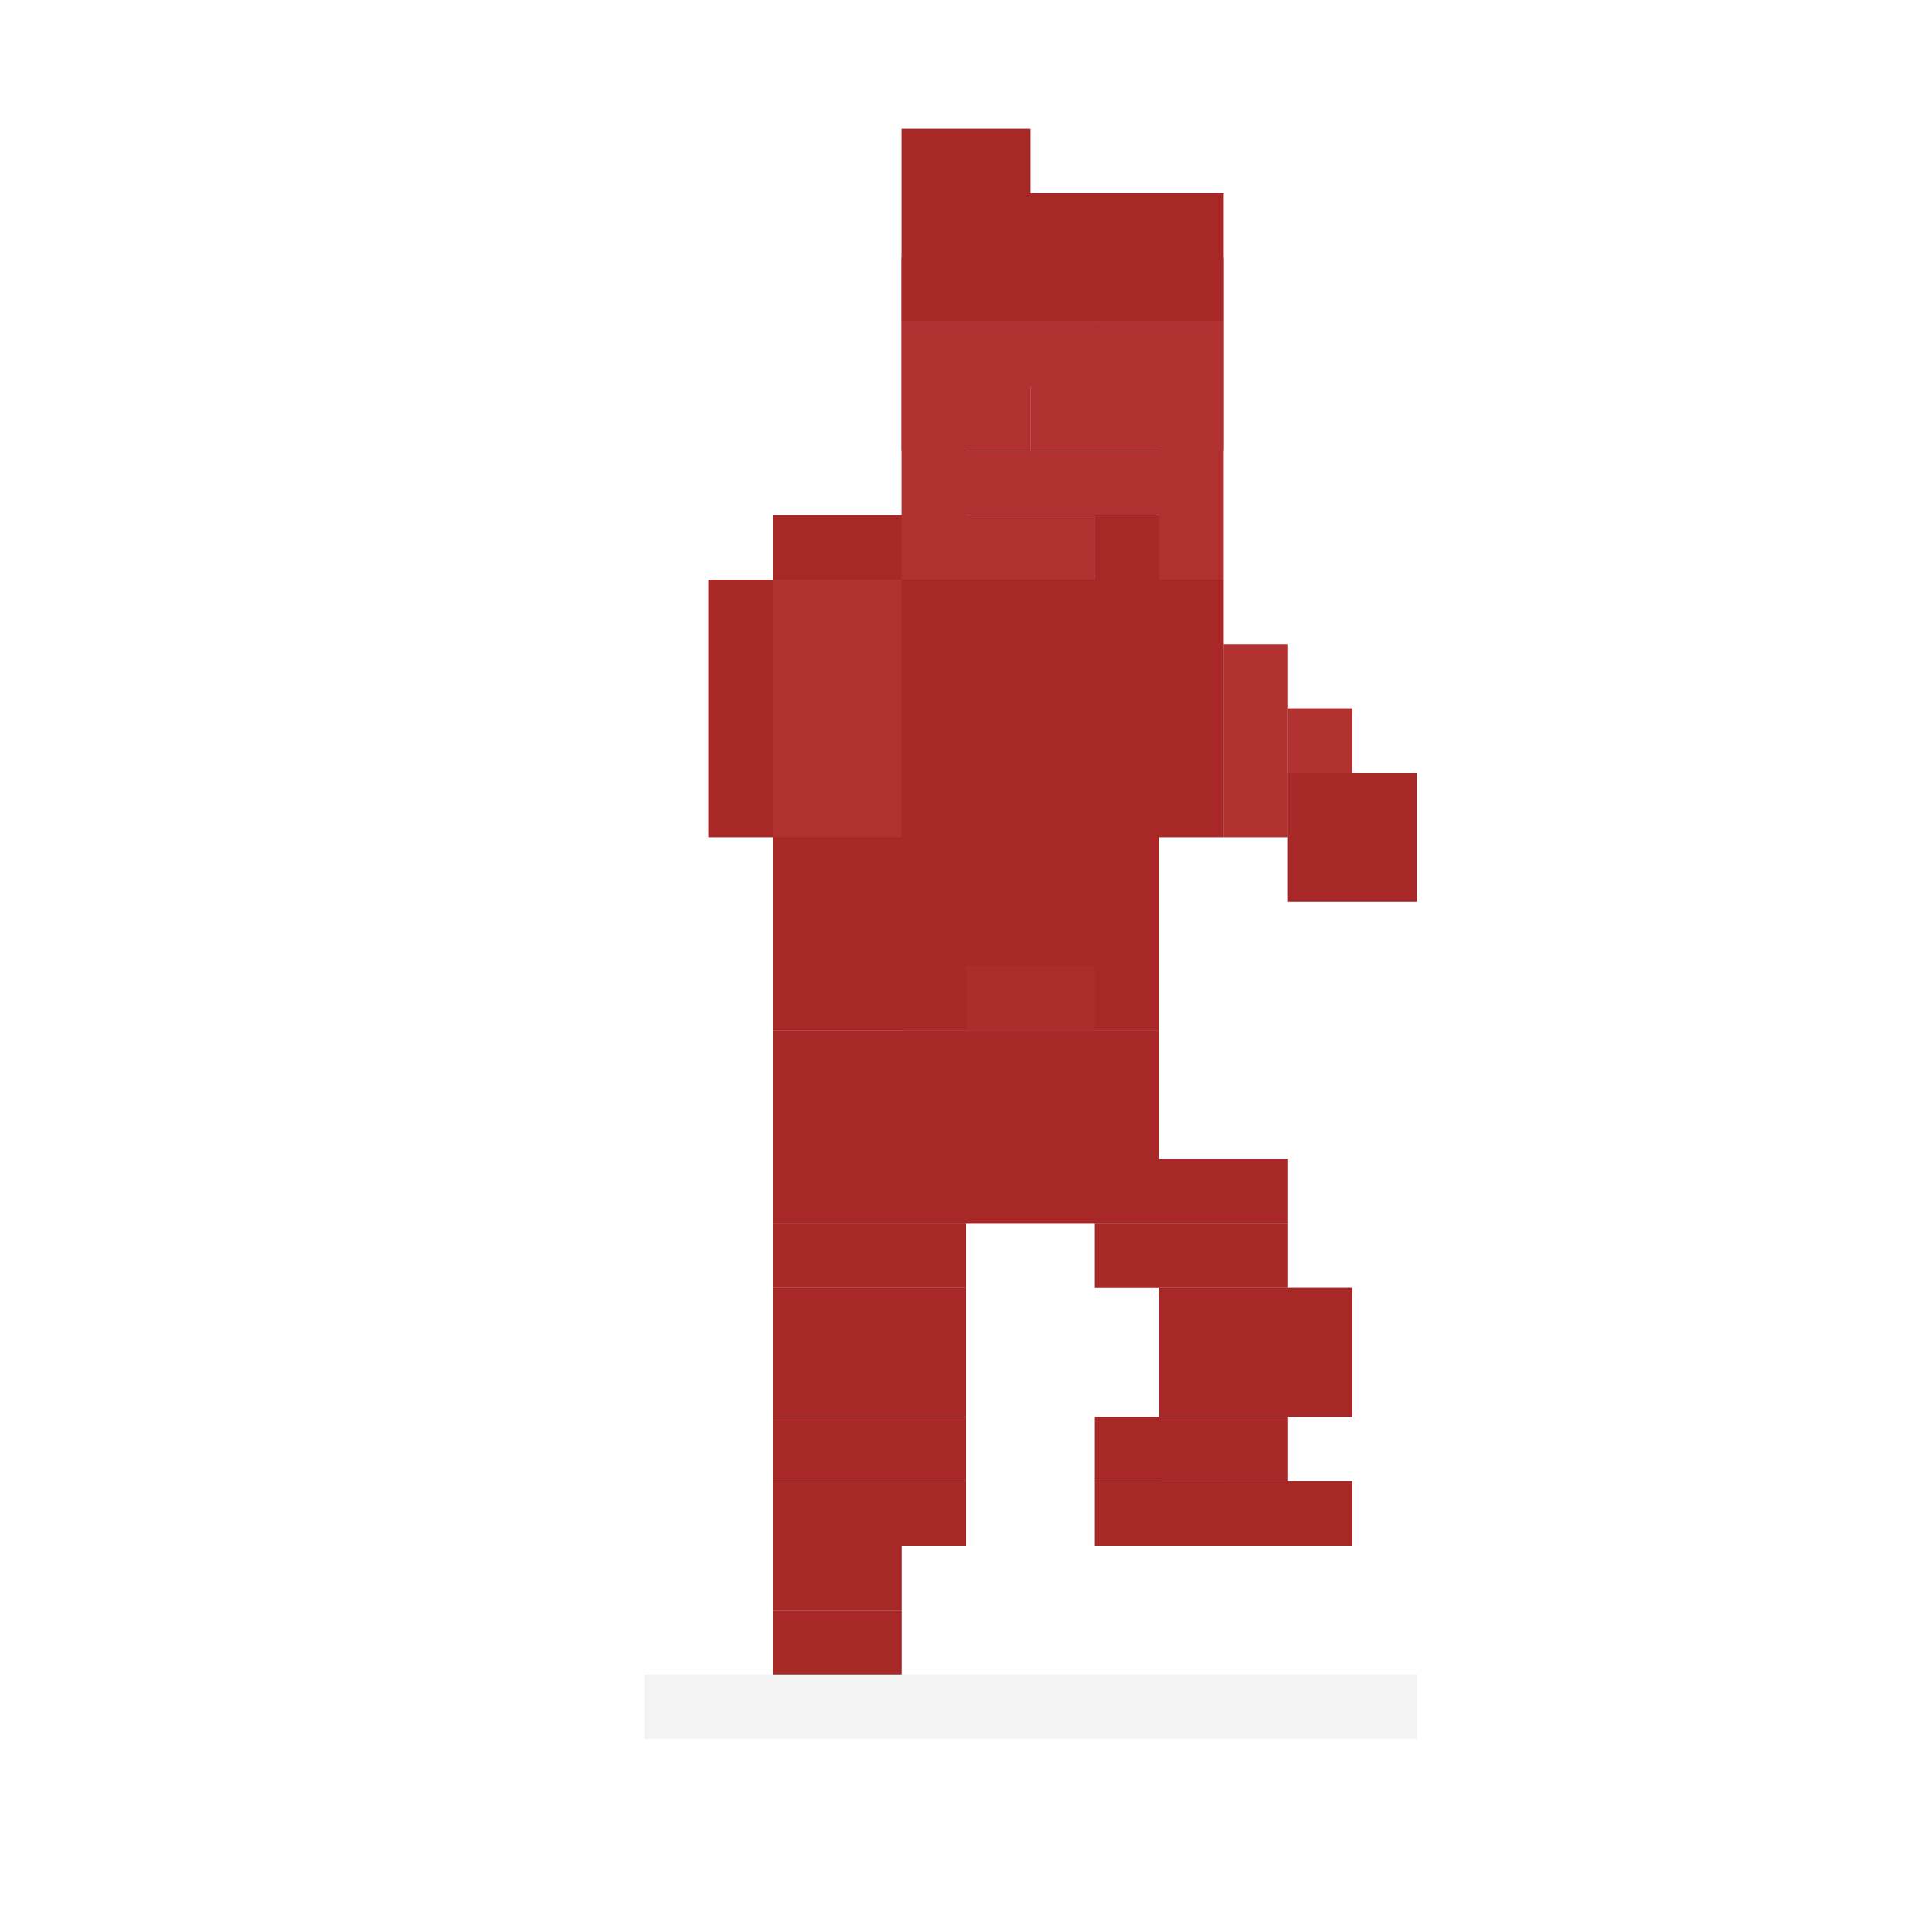
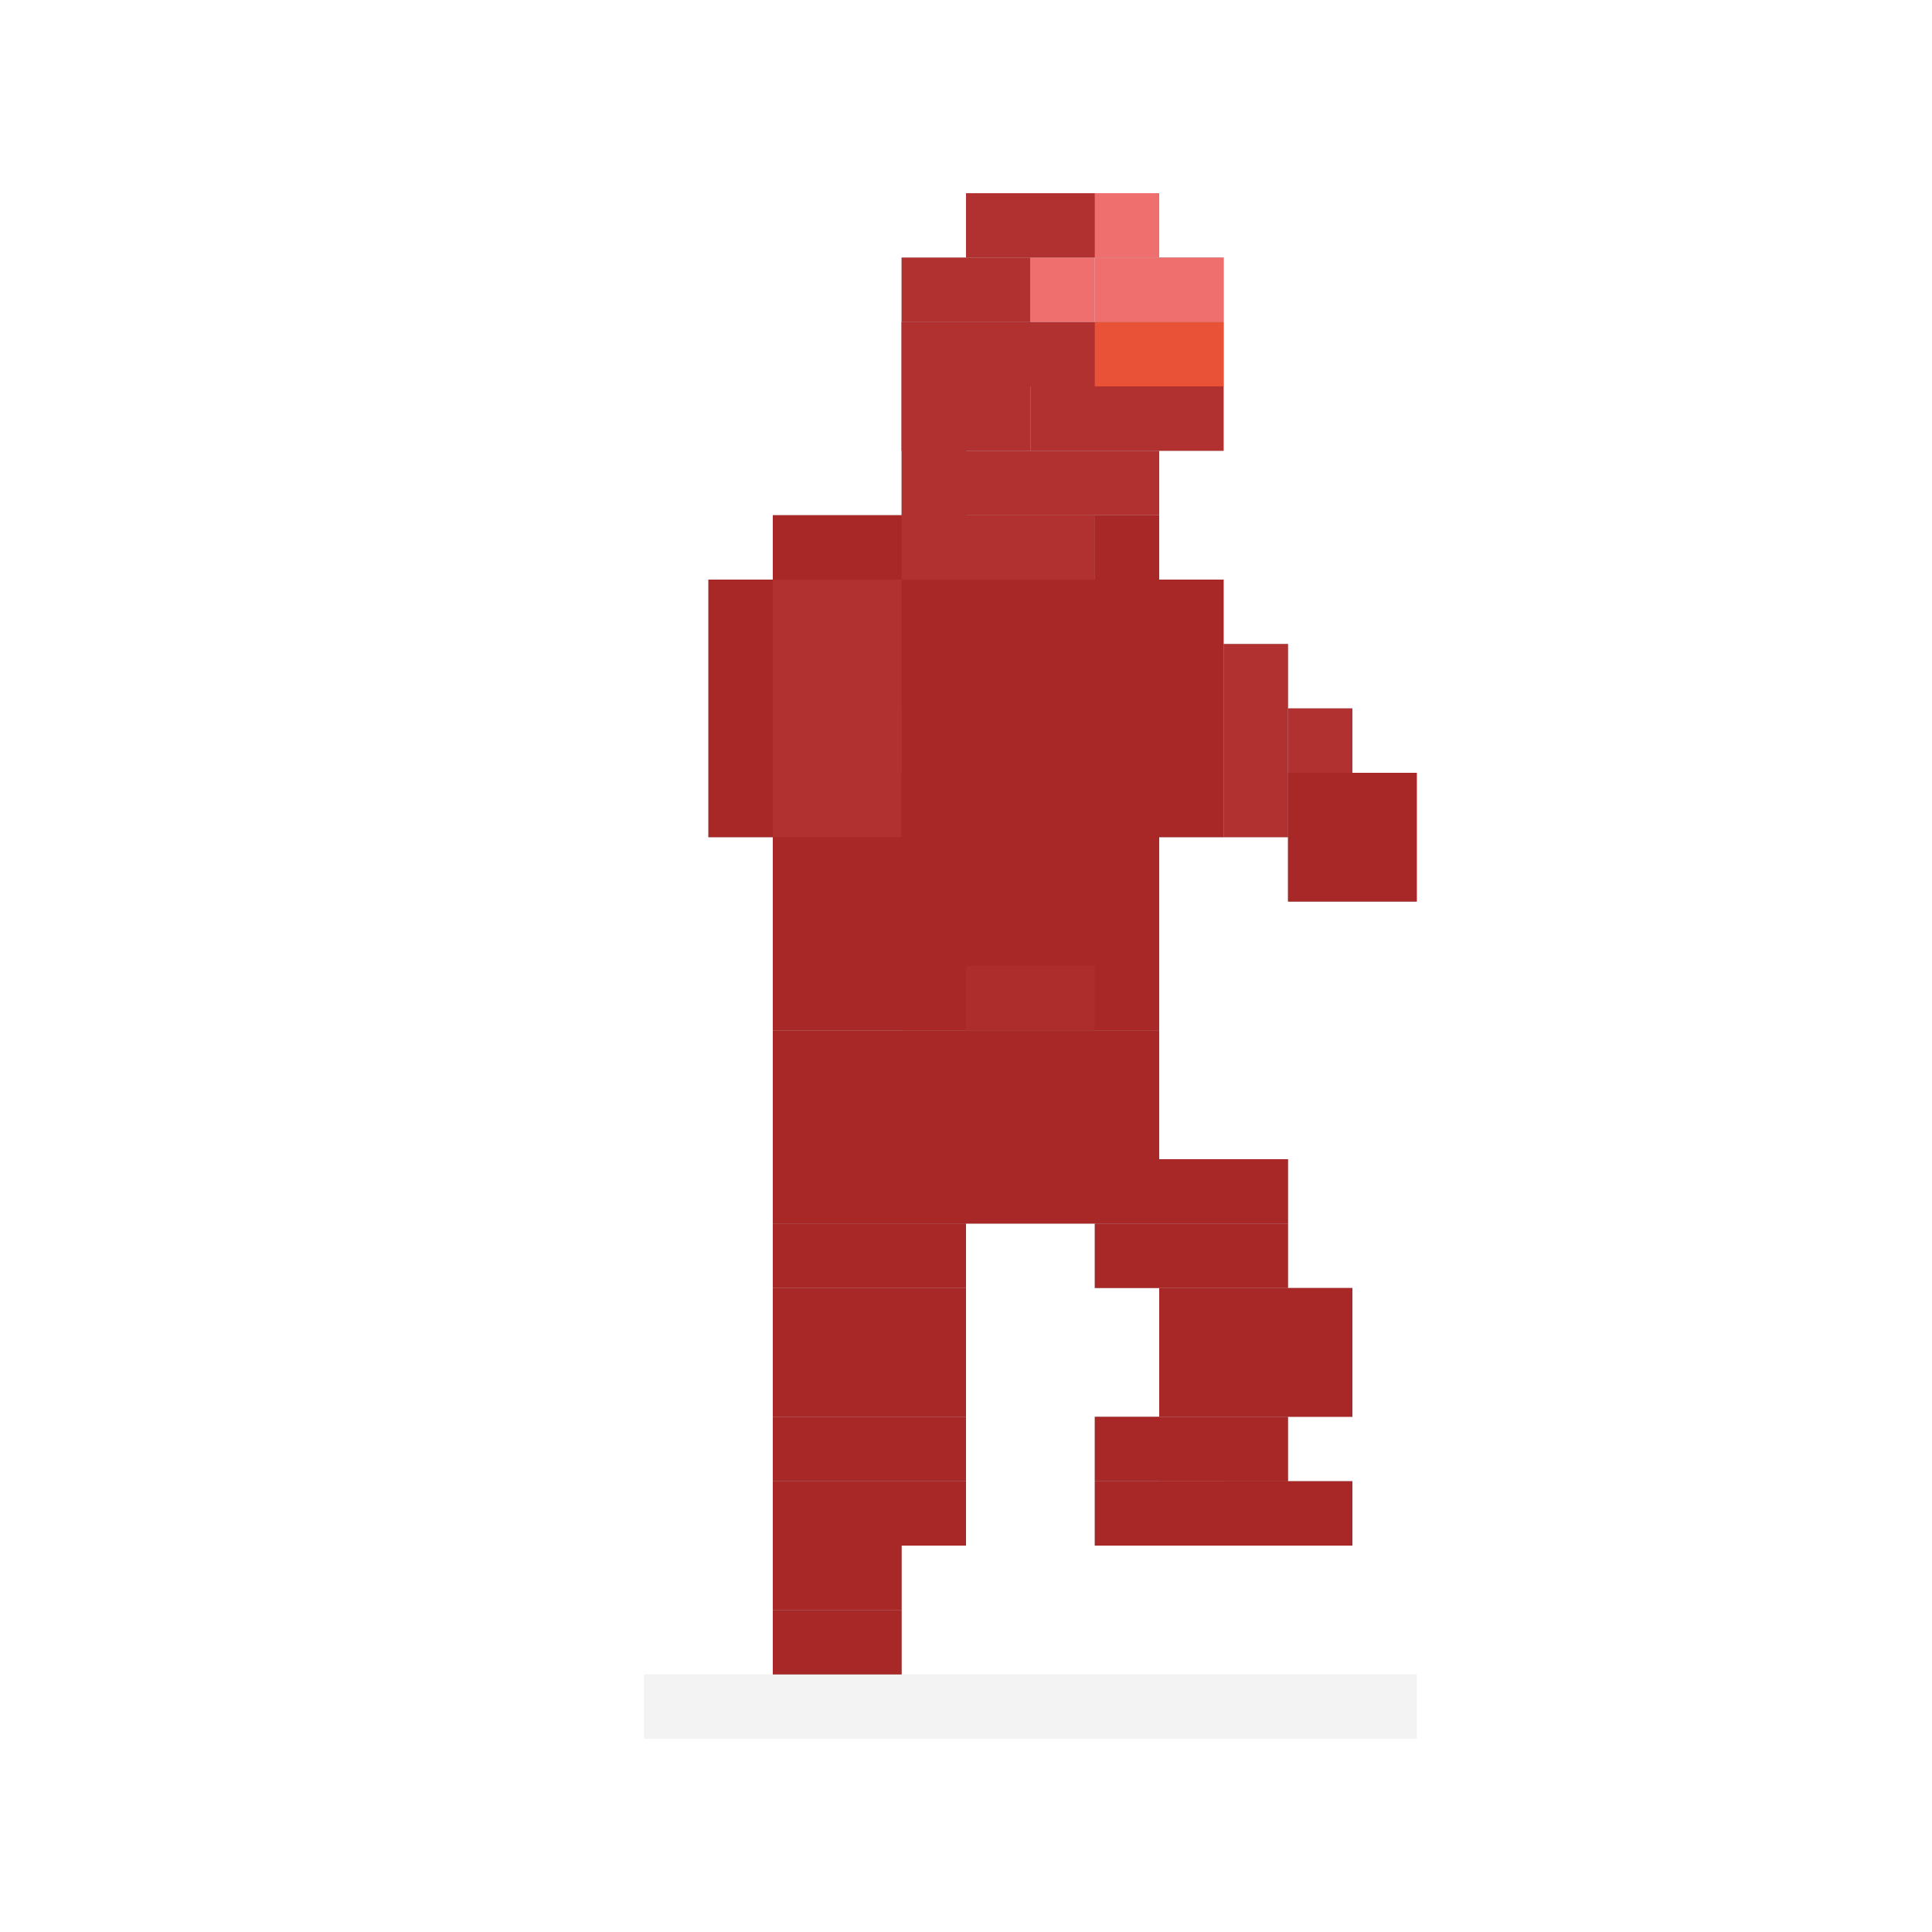
<svg xmlns="http://www.w3.org/2000/svg" width="300" height="300" viewBox="0 0 300 300" fill="none">
  <path d="M170 90H120V80H170V90Z" fill="#515050" />
  <path d="M210 110H200V130H210V110Z" fill="#636363" />
  <path d="M200 100H190V130H200V100Z" fill="#636363" />
  <path d="M210 120H200V140H210V120Z" fill="#515050" />
  <path d="M220 120H210V140H220V120Z" fill="#515050" />
  <path d="M220 260H100V270H220V260Z" fill="black" fill-opacity="0.05" />
  <path d="M190 90H120V130H190V90Z" fill="#515050" />
  <path d="M180 120H120V160H180V120Z" fill="#515050" />
  <path d="M170 90H150V160H170V90Z" fill="#515050" />
  <path d="M140 90H150V160H140V90Z" fill="#515050" />
  <path d="M170 90H180V160H170V90Z" fill="#515050" />
  <path d="M200 190H170V200H200V190Z" fill="#515050" />
  <path d="M200 190H180V180H200V190Z" fill="#515050" />
  <path d="M180 160H120V190H180V160Z" fill="#515050" />
  <path d="M170 160H150V150H170V160Z" fill="#5A5A5A" />
  <path d="M150 180H120V190H150V180Z" fill="#515050" />
  <path d="M150 190H120V200H150V190Z" fill="#515050" />
  <path d="M150 200H120V210H150V200Z" fill="#515050" />
  <path d="M150 210H120V220H150V210Z" fill="#515050" />
  <path d="M150 220H120V230H150V220Z" fill="#515050" />
  <path d="M150 230H120V240H150V230Z" fill="#515050" />
  <path d="M210 200H180V210H210V200Z" fill="#515050" />
  <path d="M210 210H180V220H210V210Z" fill="#515050" />
  <path d="M200 220H170V230H200V220Z" fill="#515050" />
  <path d="M200 230H170V240H200V230Z" fill="#515050" />
  <path d="M200 230H180V240H200V230Z" fill="#515050" />
  <path d="M210 230H190V240H210V230Z" fill="#515050" />
  <path d="M140 240H120V250H140V240Z" fill="#515050" />
  <path d="M140 250H120V260H140V250Z" fill="#515050" />
  <path d="M140 110H120V130H140V110Z" fill="#636363" />
  <path d="M140 120H120V90H140V120Z" fill="#636363" />
  <path d="M120 90H110V130H120V90Z" fill="#515050" />
  <path d="M160 120H140V140H160V120Z" fill="#515050" />
  <rect x="170" y="80" width="10" height="10" fill="#515050" />
  <path d="M180 70H150V80H180V70Z" fill="#636363" />
  <path d="M170 80H150V90H170V80Z" fill="#636363" />
  <path d="M160 60H140V70H160V60Z" fill="#636363" />
  <path d="M150 40H140V50H150V40Z" fill="#636363" />
  <path d="M160 40H150V50H160V40Z" fill="#636363" />
  <path d="M170 40H160V50H170V40Z" fill="#636363" />
-   <path d="M160 20H150V30H160V20Z" fill="#515050" />
-   <path d="M150 20H140V30H150V20Z" fill="#515050" />
  <path d="M190 40H180V50H190V40Z" fill="#636363" />
  <path d="M180 40H170V50H180V40Z" fill="#636363" />
-   <path d="M190 30H140V50H190V30Z" fill="#515050" />
  <path d="M150 50H140V90H150V50Z" fill="#636363" />
-   <path d="M190 50H180V90H190V50Z" fill="#636363" />
  <path d="M190 50H150V60H190V50Z" fill="#636363" />
  <path d="M190 60H160V70H190V60Z" fill="#636363" />
  <path d="M160 50H140V60H160V50Z" fill="#636363" />
+   <path d="M180 30H170V40H180V30Z" fill="#DFDFDF" />
+   <path d="M170 30H150V40H170V30Z" fill="#636363" />
+   <path d="M190 40H160V50H190V40Z" fill="#DFDFDF" />
+   <path d="M190 50H170V60H190V50Z" fill="#D4A570" />
  <g opacity="0.5">
    <path d="M170 90H120V80H170V90Z" fill="#FF0000" />
    <path d="M210 110H200V130H210V110Z" fill="#FF0000" />
    <path d="M200 100H190V130H200V100Z" fill="#FF0000" />
    <path d="M210 120H200V140H210V120Z" fill="#FF0000" />
    <path d="M220 120H210V140H220V120Z" fill="#FF0000" />
    <path d="M190 90H120V130H190V90Z" fill="#FF0000" />
    <path d="M180 120H120V160H180V120Z" fill="#FF0000" />
    <path d="M170 90H150V160H170V90Z" fill="#FF0000" />
    <path d="M140 90H150V160H140V90Z" fill="#FF0000" />
    <path d="M170 90H180V160H170V90Z" fill="#FF0000" />
    <path d="M200 190H170V200H200V190Z" fill="#FF0000" />
    <path d="M200 190H180V180H200V190Z" fill="#FF0000" />
    <path d="M180 160H120V190H180V160Z" fill="#FF0000" />
    <path d="M170 160H150V150H170V160Z" fill="#FF0000" />
    <path d="M150 180H120V190H150V180Z" fill="#FF0000" />
    <path d="M150 190H120V200H150V190Z" fill="#FF0000" />
    <path d="M150 200H120V210H150V200Z" fill="#FF0000" />
    <path d="M150 210H120V220H150V210Z" fill="#FF0000" />
    <path d="M150 220H120V230H150V220Z" fill="#FF0000" />
    <path d="M150 230H120V240H150V230Z" fill="#FF0000" />
    <path d="M210 200H180V210H210V200Z" fill="#FF0000" />
    <path d="M210 210H180V220H210V210Z" fill="#FF0000" />
    <path d="M200 220H170V230H200V220Z" fill="#FF0000" />
    <path d="M200 230H170V240H200V230Z" fill="#FF0000" />
    <path d="M200 230H180V240H200V230Z" fill="#FF0000" />
    <path d="M210 230H190V240H210V230Z" fill="#FF0000" />
    <path d="M140 240H120V250H140V240Z" fill="#FF0000" />
    <path d="M140 250H120V260H140V250Z" fill="#FF0000" />
    <path d="M140 110H120V130H140V110Z" fill="#FF0000" />
    <path d="M140 120H120V90H140V120Z" fill="#FF0000" />
    <path d="M120 90H110V130H120V90Z" fill="#FF0000" />
    <path d="M160 120H140V140H160V120Z" fill="#FF0000" />
    <rect x="170" y="80" width="10" height="10" fill="#FF0000" />
    <path d="M180 70H150V80H180V70Z" fill="#FF0000" />
    <path d="M170 80H150V90H170V80Z" fill="#FF0000" />
    <path d="M160 60H140V70H160V60Z" fill="#FF0000" />
    <path d="M150 40H140V50H150V40Z" fill="#FF0000" />
    <path d="M160 40H150V50H160V40Z" fill="#FF0000" />
+     <path d="M150 40H180V30H150V40Z" fill="#FF0000" />
    <path d="M170 40H160V50H170V40Z" fill="#FF0000" />
-     <path d="M160 20H150V30H160V20Z" fill="#FF0000" />
-     <path d="M150 20H140V30H150V20Z" fill="#FF0000" />
    <path d="M190 40H180V50H190V40Z" fill="#FF0000" />
    <path d="M180 40H170V50H180V40Z" fill="#FF0000" />
-     <path d="M190 30H140V50H190V30Z" fill="#FF0000" />
    <path d="M150 50H140V90H150V50Z" fill="#FF0000" />
-     <path d="M190 50H180V90H190V50Z" fill="#FF0000" />
    <path d="M190 50H150V60H190V50Z" fill="#FF0000" />
    <path d="M190 60H160V70H190V60Z" fill="#FF0000" />
    <path d="M160 50H140V60H160V50Z" fill="#FF0000" />
  </g>
</svg>
